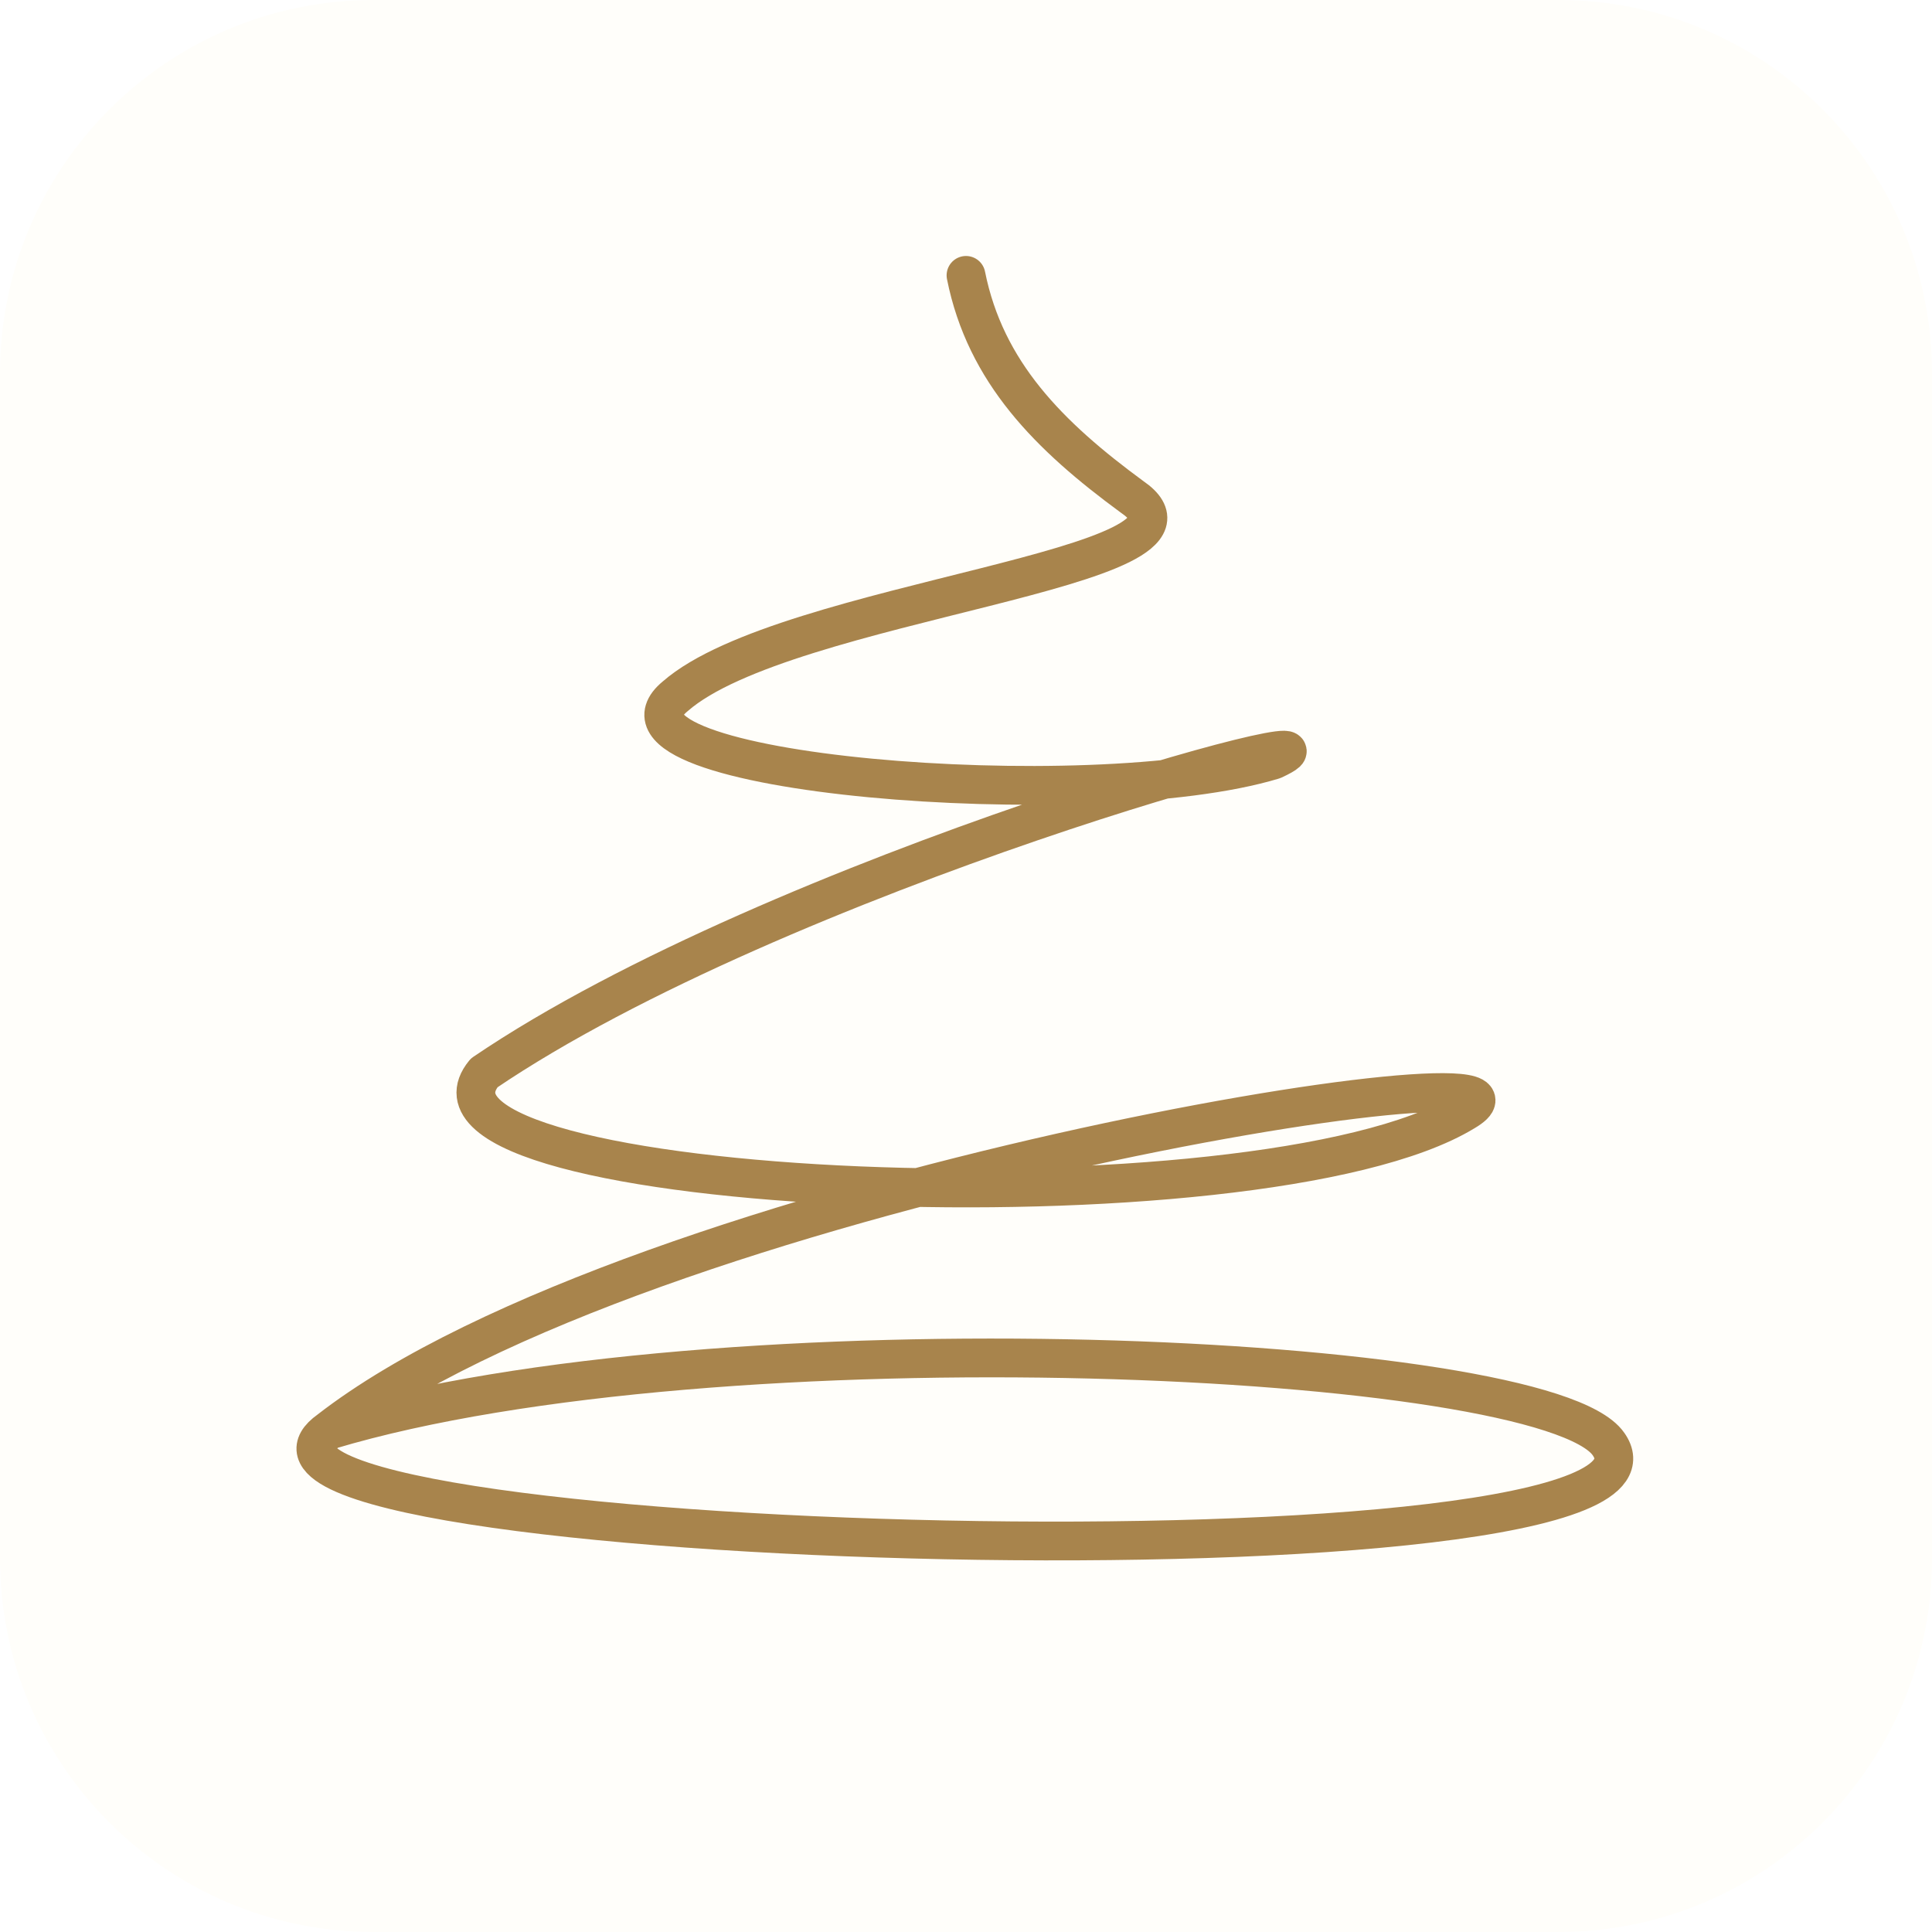
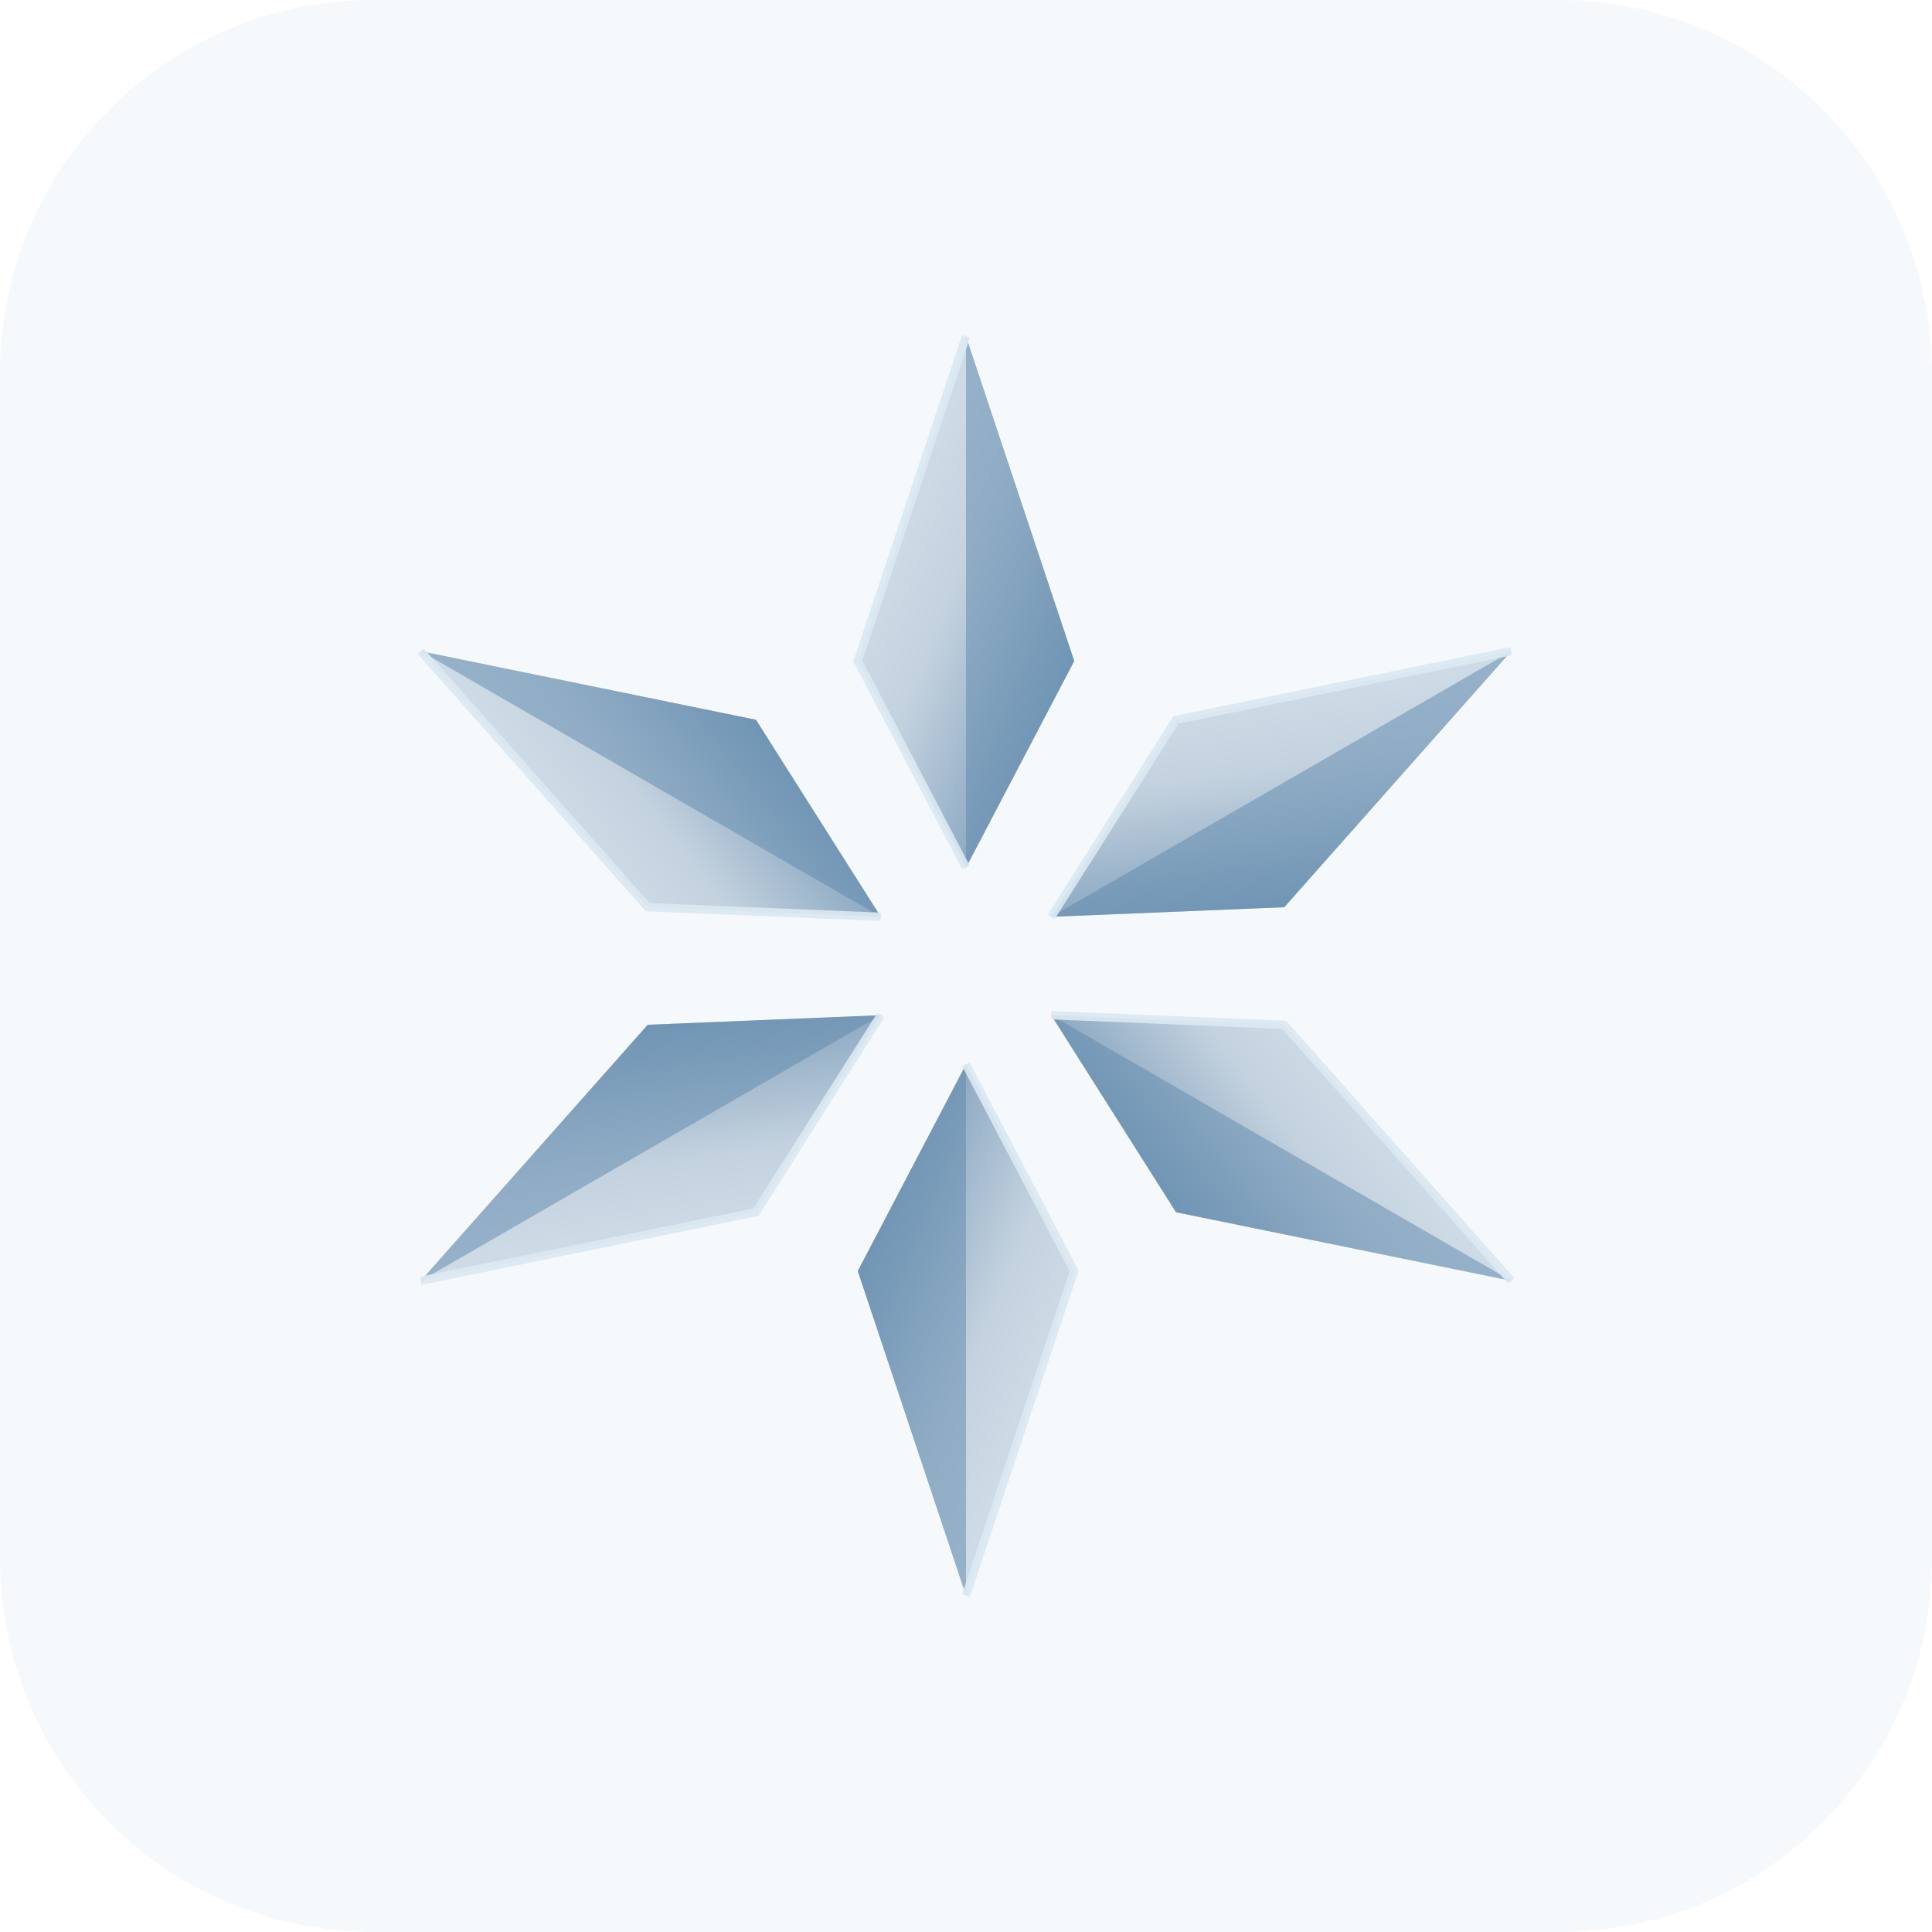
- <svg xmlns="http://www.w3.org/2000/svg" width="600" height="600" viewBox="0 0 600 600" role="img" aria-label="윈터라이트 앱 아이콘">
-   <rect width="600" height="600" rx="116" fill="#fffefa" />
-   <g transform="translate(42 58) scale(.86)">
-     <path d="M70 449 C210 407 509 421 532 454 C571 509 8 493 70 449 C182 362 526 307 480 334 C406 379 89 365 126 320 C232 248 452 188 411 207 C345 227 161 212 195 184 C235 149 398 138 360 112 C330 90 307 67 300 32" fill="none" stroke="#a8844c" stroke-width="14" stroke-linecap="round" stroke-linejoin="round" />
+ <svg xmlns="http://www.w3.org/2000/svg" width="600" height="600" viewBox="0 0 600 600" role="img" aria-label="WINTERLIGHT silver blue crystal icon">
+   <rect width="600" height="600" rx="116" fill="#f6f9fc" />
+   <defs>
+     <linearGradient id="icon-crystal" x1="0" y1="0" x2="1" y2="1">
+       <stop stop-color="#dce9f2" />
+       <stop offset=".46" stop-color="#c4d2df" />
+       <stop offset="1" stop-color="#5e87ab" />
+     </linearGradient>
+   </defs>
+   <g data-symbol="snow-crystal" transform="translate(300 300) scale(3.055556)">
+     <g transform="rotate(0)">
+       <path d="M0 -64L11 -31 0 -10 -11 -31Z" fill="url(#icon-crystal)" />
+       <path d="M0 -64L0 -10 11 -31Z" fill="#5e87ab" opacity=".5" />
+       <path d="M0 -64L-11 -31 0 -10" fill="none" stroke="#dce9f2" stroke-width="0.85" opacity=".9" />
+     </g>
+     <g transform="rotate(60)">
+       <path d="M0 -64L11 -31 0 -10 -11 -31Z" fill="url(#icon-crystal)" />
+       <path d="M0 -64L0 -10 11 -31Z" fill="#5e87ab" opacity=".5" />
+       <path d="M0 -64L-11 -31 0 -10" fill="none" stroke="#dce9f2" stroke-width="0.85" opacity=".9" />
+     </g>
+     <g transform="rotate(120)">
+       <path d="M0 -64L11 -31 0 -10 -11 -31Z" fill="url(#icon-crystal)" />
+       <path d="M0 -64L0 -10 11 -31Z" fill="#5e87ab" opacity=".5" />
+       <path d="M0 -64L-11 -31 0 -10" fill="none" stroke="#dce9f2" stroke-width="0.85" opacity=".9" />
+     </g>
+     <g transform="rotate(180)">
+       <path d="M0 -64L11 -31 0 -10 -11 -31Z" fill="url(#icon-crystal)" />
+       <path d="M0 -64L0 -10 11 -31Z" fill="#5e87ab" opacity=".5" />
+       <path d="M0 -64L-11 -31 0 -10" fill="none" stroke="#dce9f2" stroke-width="0.85" opacity=".9" />
+     </g>
+     <g transform="rotate(240)">
+       <path d="M0 -64L11 -31 0 -10 -11 -31Z" fill="url(#icon-crystal)" />
+       <path d="M0 -64L0 -10 11 -31Z" fill="#5e87ab" opacity=".5" />
+       <path d="M0 -64L-11 -31 0 -10" fill="none" stroke="#dce9f2" stroke-width="0.85" opacity=".9" />
+     </g>
+     <g transform="rotate(300)">
+       <path d="M0 -64L11 -31 0 -10 -11 -31Z" fill="url(#icon-crystal)" />
+       <path d="M0 -64L0 -10 11 -31Z" fill="#5e87ab" opacity=".5" />
+       <path d="M0 -64L-11 -31 0 -10" fill="none" stroke="#dce9f2" stroke-width="0.85" opacity=".9" />
+     </g>
  </g>
</svg>
